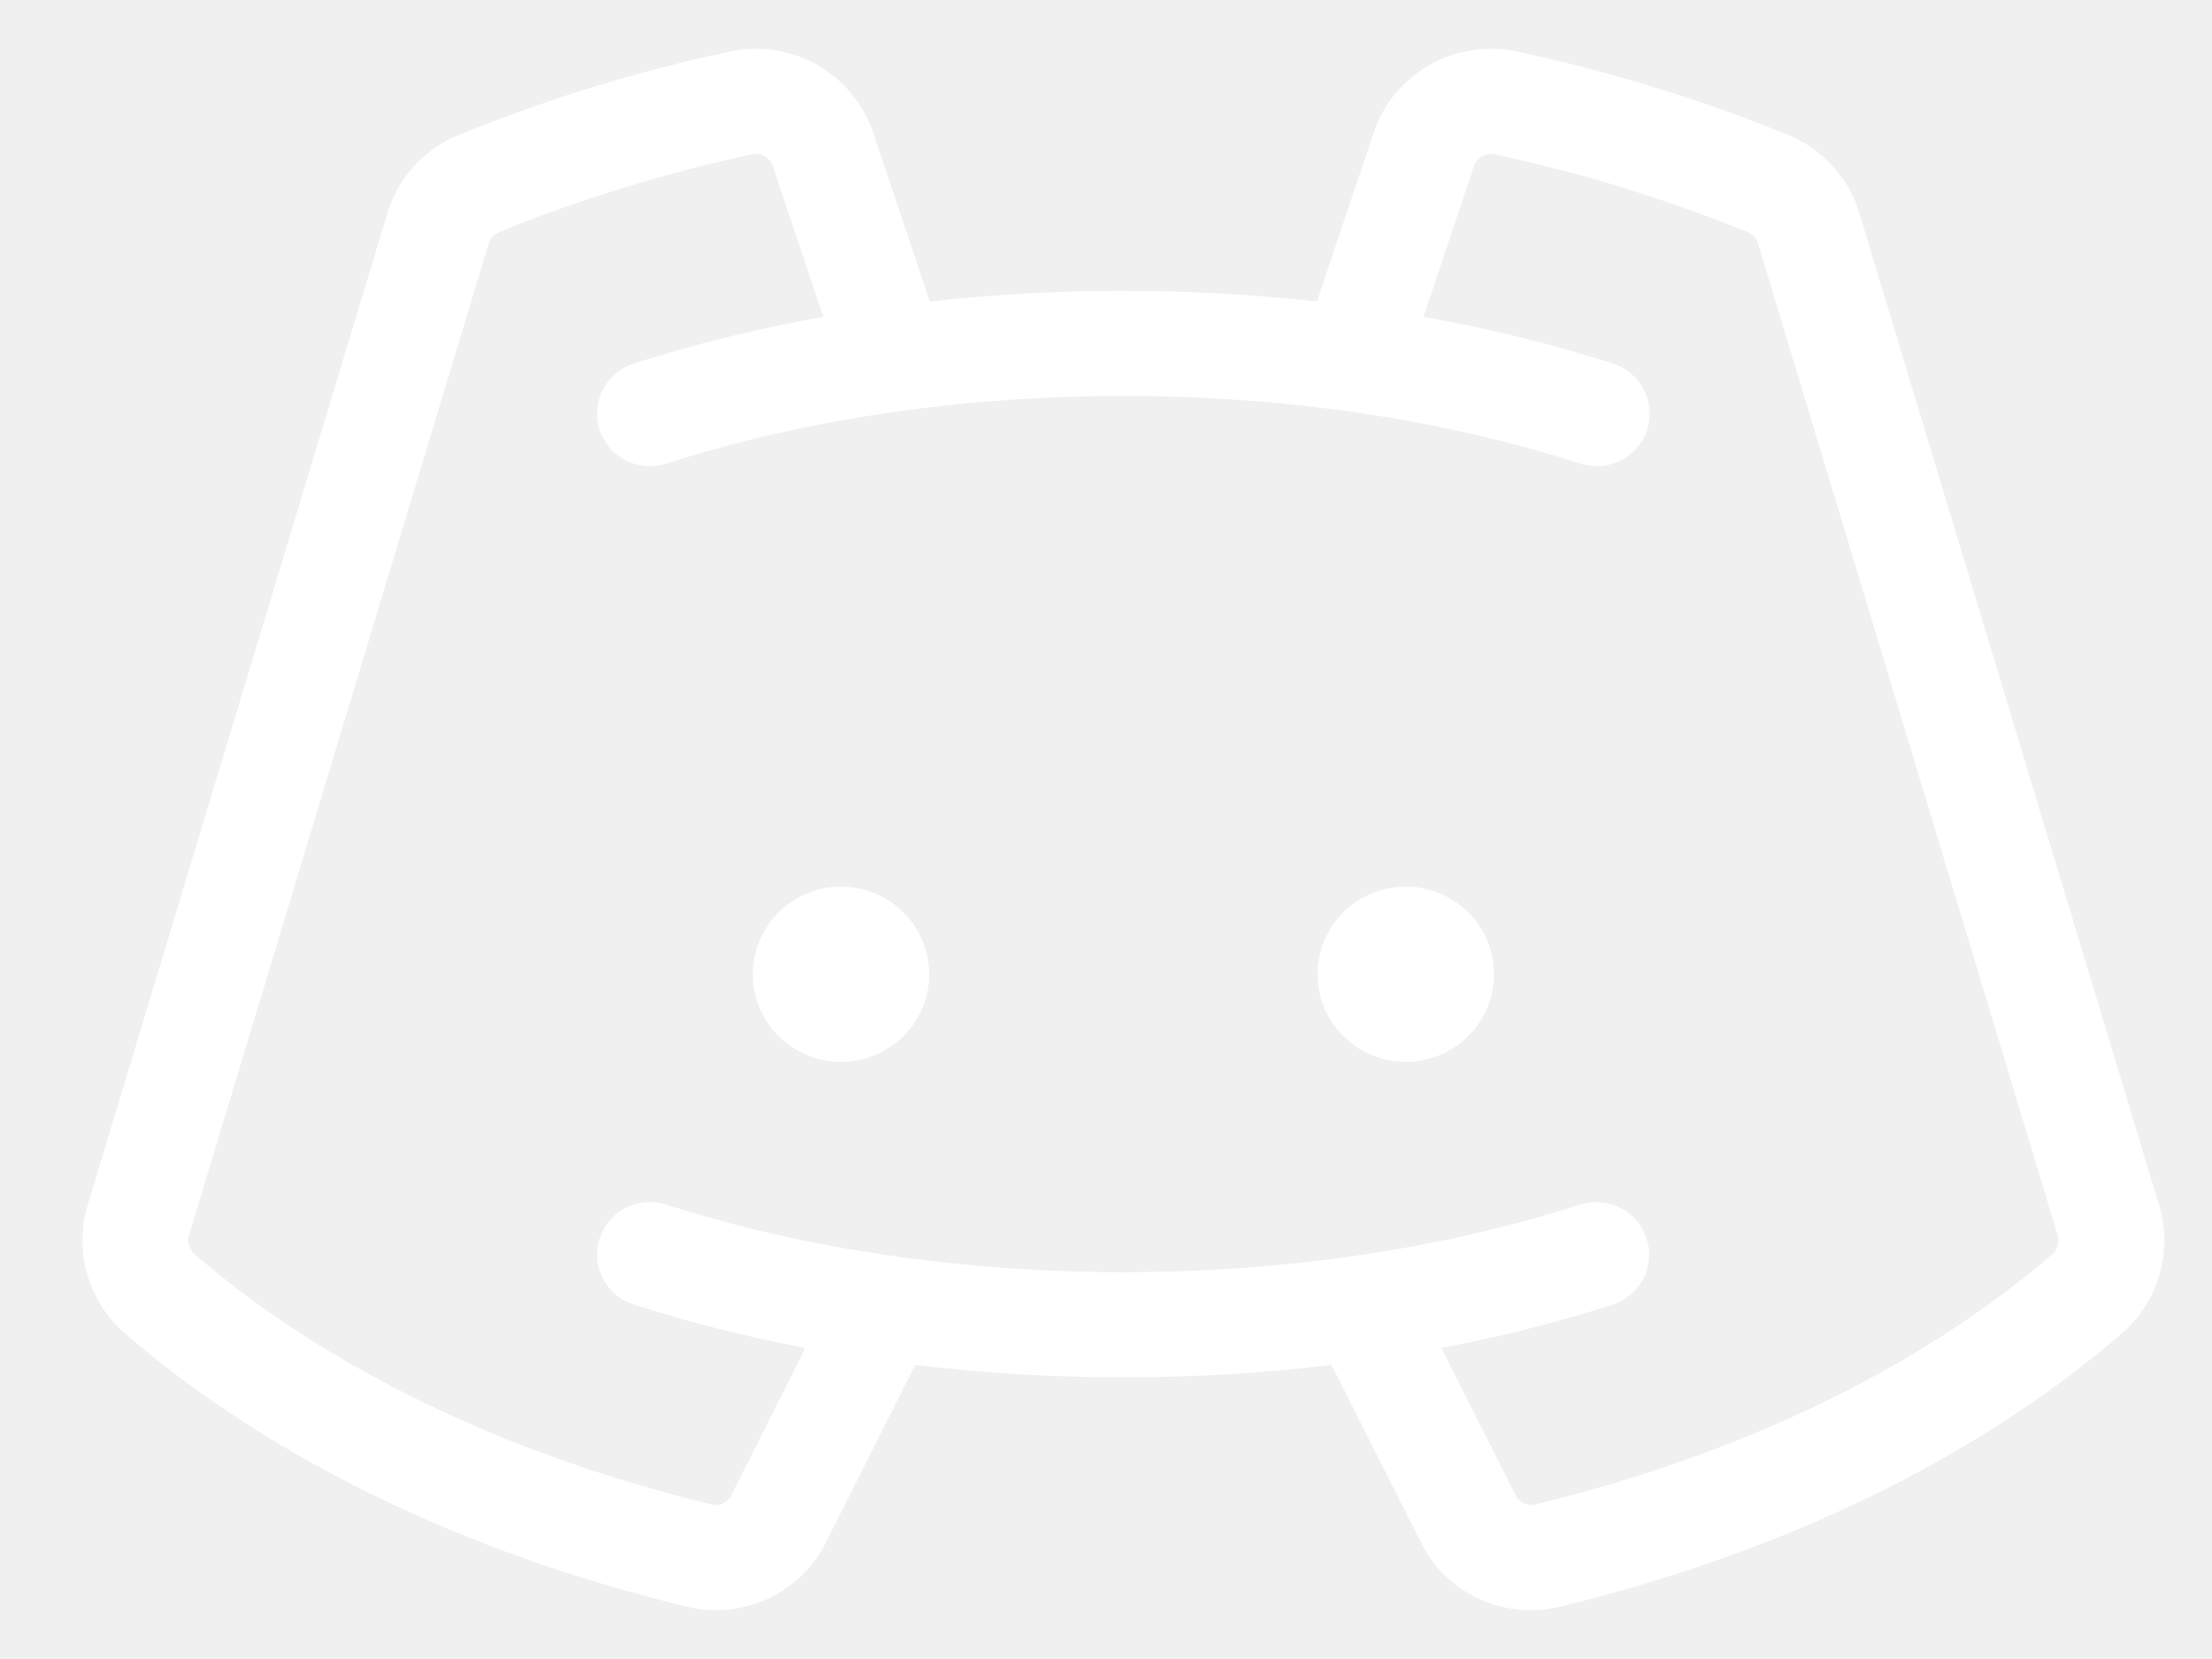
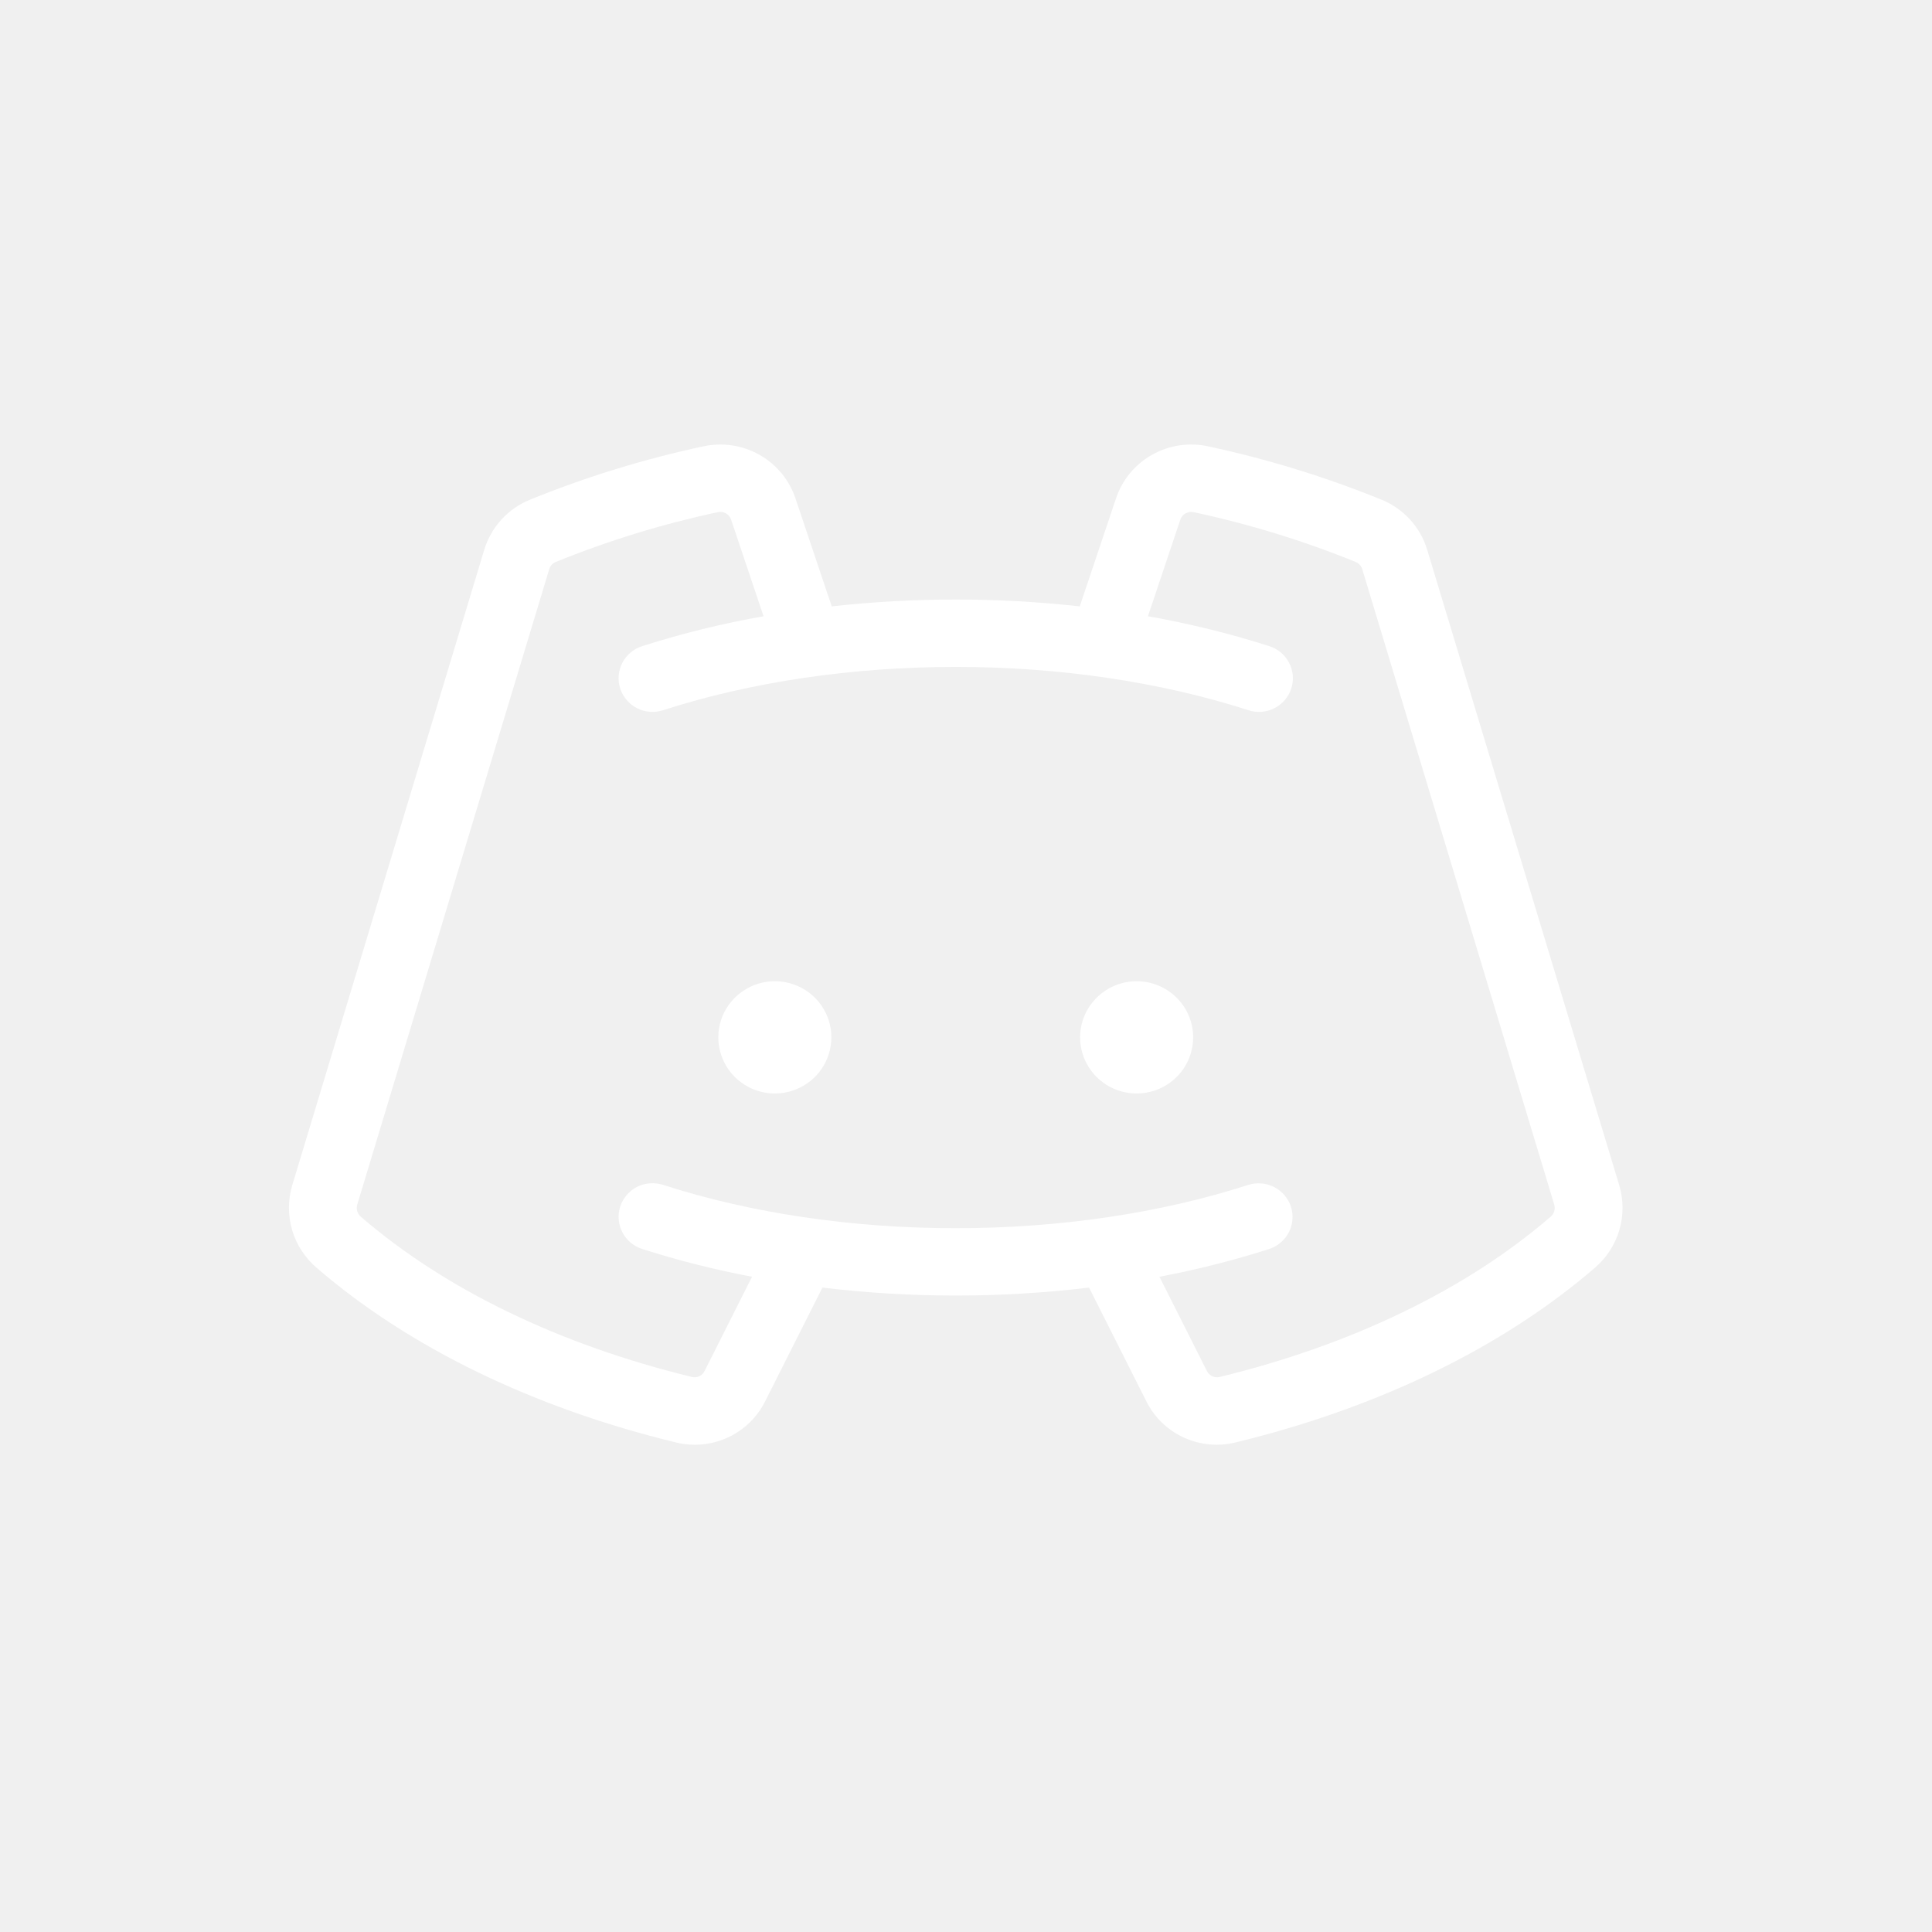
- <svg xmlns="http://www.w3.org/2000/svg" width="24" height="18" viewBox="0 0 24 18" fill="none">
-   <path d="M10.082 10.571C10.082 10.759 10.026 10.942 9.921 11.099C9.816 11.255 9.666 11.377 9.491 11.449C9.316 11.521 9.124 11.54 8.938 11.503C8.752 11.466 8.582 11.376 8.448 11.243C8.314 11.11 8.223 10.94 8.186 10.756C8.149 10.572 8.168 10.38 8.24 10.207C8.313 10.033 8.435 9.885 8.593 9.78C8.75 9.676 8.935 9.62 9.125 9.62C9.379 9.62 9.622 9.72 9.802 9.898C9.981 10.077 10.082 10.318 10.082 10.571ZM15.252 9.62C15.063 9.62 14.878 9.676 14.721 9.78C14.563 9.885 14.44 10.033 14.368 10.207C14.296 10.38 14.277 10.572 14.313 10.756C14.35 10.94 14.442 11.11 14.575 11.243C14.709 11.376 14.88 11.466 15.066 11.503C15.252 11.54 15.444 11.521 15.619 11.449C15.794 11.377 15.943 11.255 16.049 11.099C16.154 10.942 16.21 10.759 16.21 10.571C16.21 10.318 16.109 10.077 15.93 9.898C15.75 9.72 15.507 9.62 15.252 9.62ZM23.017 14.471C21.453 15.821 19.347 16.845 16.927 17.432C16.632 17.504 16.322 17.474 16.047 17.347C15.772 17.22 15.549 17.003 15.416 16.733L14.447 14.809C13.697 14.899 12.943 14.944 12.189 14.944C11.434 14.944 10.68 14.899 9.931 14.809L8.962 16.733C8.828 17.003 8.605 17.22 8.33 17.347C8.055 17.474 7.745 17.504 7.451 17.432C5.03 16.845 2.924 15.821 1.36 14.471C1.164 14.302 1.021 14.082 0.949 13.835C0.876 13.588 0.876 13.325 0.95 13.079L4.203 2.313C4.26 2.123 4.359 1.948 4.493 1.801C4.627 1.654 4.792 1.539 4.977 1.464C5.927 1.077 6.91 0.775 7.914 0.56C8.238 0.49 8.576 0.541 8.864 0.703C9.152 0.866 9.369 1.128 9.474 1.44L10.088 3.271C11.484 3.117 12.893 3.117 14.289 3.271L14.904 1.44C15.008 1.128 15.226 0.866 15.513 0.703C15.801 0.541 16.14 0.49 16.463 0.56C17.467 0.775 18.45 1.077 19.401 1.464C19.585 1.539 19.75 1.654 19.884 1.801C20.018 1.948 20.117 2.123 20.174 2.313L23.427 13.079C23.501 13.325 23.501 13.588 23.428 13.835C23.356 14.082 23.213 14.302 23.017 14.471ZM22.327 13.407L19.074 2.64C19.066 2.613 19.051 2.588 19.032 2.567C19.013 2.546 18.989 2.529 18.962 2.518C18.074 2.158 17.156 1.875 16.219 1.675C16.172 1.665 16.123 1.672 16.082 1.695C16.04 1.718 16.009 1.756 15.993 1.801L15.444 3.438C16.139 3.56 16.826 3.729 17.498 3.944C17.57 3.966 17.637 4.003 17.695 4.052C17.753 4.1 17.801 4.16 17.835 4.227C17.87 4.293 17.891 4.367 17.897 4.442C17.903 4.517 17.895 4.592 17.871 4.664C17.848 4.735 17.81 4.802 17.761 4.859C17.712 4.916 17.651 4.963 17.584 4.997C17.516 5.031 17.442 5.051 17.367 5.057C17.291 5.062 17.215 5.053 17.143 5.029C15.655 4.549 13.942 4.296 12.189 4.296C10.435 4.296 8.722 4.549 7.234 5.029C7.162 5.053 7.086 5.062 7.011 5.056C6.935 5.051 6.861 5.031 6.793 4.997C6.726 4.963 6.666 4.916 6.616 4.859C6.567 4.801 6.53 4.735 6.506 4.664C6.483 4.592 6.474 4.517 6.48 4.441C6.486 4.366 6.507 4.293 6.542 4.226C6.577 4.16 6.624 4.1 6.682 4.052C6.74 4.003 6.807 3.966 6.879 3.944C7.552 3.729 8.238 3.56 8.933 3.438L8.384 1.801C8.368 1.756 8.337 1.718 8.295 1.695C8.254 1.672 8.205 1.665 8.158 1.675C7.221 1.875 6.303 2.158 5.415 2.518C5.389 2.529 5.365 2.546 5.345 2.567C5.326 2.588 5.312 2.613 5.303 2.64L2.05 13.406C2.04 13.443 2.041 13.481 2.052 13.517C2.063 13.553 2.085 13.585 2.114 13.61C3.54 14.841 5.48 15.779 7.723 16.324C7.765 16.333 7.808 16.328 7.846 16.31C7.885 16.291 7.916 16.261 7.934 16.223L8.739 14.625C8.11 14.507 7.489 14.35 6.88 14.155C6.807 14.133 6.74 14.096 6.682 14.047C6.624 13.999 6.577 13.939 6.542 13.873C6.507 13.806 6.486 13.732 6.48 13.658C6.474 13.582 6.483 13.507 6.506 13.435C6.53 13.364 6.567 13.297 6.616 13.24C6.666 13.183 6.726 13.136 6.794 13.102C6.861 13.068 6.935 13.048 7.011 13.043C7.086 13.037 7.162 13.046 7.234 13.07C8.722 13.55 10.435 13.803 12.189 13.803C13.942 13.803 15.655 13.55 17.143 13.07C17.288 13.024 17.445 13.037 17.581 13.105C17.716 13.174 17.818 13.293 17.865 13.437C17.912 13.581 17.9 13.737 17.831 13.872C17.762 14.006 17.642 14.108 17.498 14.155C16.889 14.35 16.268 14.507 15.639 14.625L16.443 16.223C16.462 16.261 16.493 16.291 16.531 16.31C16.569 16.328 16.612 16.333 16.654 16.324C18.897 15.779 20.837 14.841 22.264 13.61C22.293 13.585 22.314 13.553 22.325 13.517C22.336 13.481 22.337 13.443 22.327 13.407H22.327Z" fill="white" />
+ <svg xmlns="http://www.w3.org/2000/svg" width="42" height="42" viewBox="0 0 42 42" fill="none">
+   <path d="M18.073 22.551C18.073 22.792 18.001 23.028 17.866 23.229C17.731 23.43 17.539 23.586 17.315 23.678C17.09 23.771 16.843 23.795 16.605 23.748C16.366 23.701 16.147 23.584 15.976 23.414C15.804 23.243 15.687 23.026 15.639 22.789C15.592 22.552 15.616 22.307 15.709 22.084C15.802 21.861 15.96 21.671 16.162 21.537C16.364 21.402 16.601 21.331 16.845 21.331C17.17 21.331 17.483 21.459 17.713 21.688C17.944 21.917 18.073 22.227 18.073 22.551V22.551ZM24.709 21.331C24.466 21.331 24.229 21.402 24.027 21.537C23.825 21.671 23.667 21.861 23.574 22.084C23.481 22.307 23.457 22.552 23.504 22.789C23.552 23.026 23.669 23.243 23.84 23.414C24.012 23.584 24.231 23.701 24.47 23.748C24.708 23.795 24.955 23.771 25.18 23.678C25.404 23.586 25.596 23.43 25.731 23.229C25.866 23.028 25.938 22.792 25.938 22.551C25.938 22.227 25.809 21.917 25.578 21.688C25.348 21.459 25.035 21.331 24.709 21.331ZM34.675 27.557C32.668 29.29 29.965 30.604 26.858 31.358C26.48 31.45 26.082 31.412 25.729 31.248C25.376 31.085 25.09 30.807 24.919 30.46L23.675 27.991C22.713 28.106 21.746 28.164 20.777 28.164C19.808 28.164 18.84 28.106 17.879 27.991L16.635 30.461C16.463 30.807 16.178 31.085 15.825 31.249C15.472 31.412 15.074 31.45 14.696 31.358C11.589 30.604 8.886 29.29 6.879 27.557C6.627 27.341 6.444 27.057 6.351 26.741C6.258 26.424 6.258 26.087 6.352 25.77L10.527 11.952C10.601 11.709 10.728 11.484 10.9 11.296C11.072 11.107 11.284 10.959 11.521 10.863C12.741 10.367 14.002 9.979 15.291 9.703C15.706 9.613 16.14 9.678 16.51 9.887C16.879 10.095 17.158 10.432 17.292 10.832L18.081 13.182C19.873 12.984 21.681 12.984 23.473 13.182L24.262 10.832C24.396 10.432 24.675 10.095 25.044 9.887C25.414 9.678 25.848 9.613 26.263 9.703C27.552 9.979 28.813 10.367 30.033 10.863C30.27 10.959 30.482 11.107 30.654 11.296C30.826 11.484 30.953 11.709 31.026 11.952L35.202 25.77C35.296 26.087 35.296 26.424 35.203 26.741C35.11 27.057 34.926 27.341 34.675 27.557V27.557ZM33.789 26.191L29.614 12.373C29.603 12.338 29.585 12.306 29.56 12.278C29.535 12.251 29.505 12.23 29.47 12.216C28.331 11.753 27.153 11.391 25.949 11.134C25.89 11.121 25.827 11.13 25.774 11.16C25.72 11.19 25.68 11.238 25.66 11.295L24.955 13.397C25.848 13.554 26.728 13.771 27.591 14.046C27.684 14.075 27.77 14.122 27.844 14.184C27.919 14.247 27.98 14.323 28.024 14.409C28.069 14.495 28.096 14.588 28.104 14.685C28.112 14.781 28.1 14.878 28.07 14.97C28.04 15.062 27.992 15.147 27.929 15.22C27.866 15.293 27.788 15.354 27.701 15.397C27.615 15.441 27.52 15.467 27.423 15.474C27.326 15.481 27.228 15.469 27.136 15.438C25.227 14.823 23.027 14.498 20.777 14.498C18.527 14.498 16.328 14.823 14.418 15.438C14.325 15.469 14.228 15.481 14.131 15.474C14.034 15.467 13.939 15.441 13.852 15.397C13.766 15.354 13.688 15.293 13.625 15.22C13.562 15.147 13.514 15.062 13.484 14.97C13.454 14.878 13.442 14.781 13.45 14.685C13.458 14.588 13.485 14.495 13.529 14.409C13.574 14.323 13.635 14.246 13.71 14.184C13.784 14.122 13.87 14.075 13.963 14.046C14.826 13.771 15.706 13.554 16.599 13.397L15.893 11.295C15.874 11.238 15.833 11.19 15.78 11.16C15.726 11.13 15.664 11.121 15.604 11.134C14.401 11.391 13.223 11.753 12.083 12.216C12.049 12.23 12.018 12.251 11.994 12.278C11.969 12.306 11.95 12.338 11.94 12.373L7.765 26.191C7.752 26.238 7.752 26.287 7.767 26.333C7.781 26.38 7.809 26.421 7.846 26.452C9.677 28.032 12.167 29.236 15.046 29.935C15.099 29.947 15.155 29.941 15.204 29.917C15.253 29.893 15.293 29.854 15.316 29.806L16.349 27.755C15.542 27.603 14.745 27.402 13.963 27.152C13.87 27.123 13.784 27.076 13.71 27.014C13.635 26.951 13.574 26.875 13.53 26.789C13.485 26.703 13.458 26.609 13.45 26.513C13.442 26.417 13.454 26.32 13.484 26.228C13.514 26.136 13.562 26.051 13.625 25.978C13.688 25.904 13.766 25.844 13.852 25.8C13.939 25.757 14.034 25.731 14.131 25.724C14.228 25.717 14.326 25.729 14.418 25.759C16.327 26.375 18.526 26.7 20.777 26.7C23.027 26.7 25.226 26.375 27.136 25.759C27.322 25.7 27.524 25.716 27.697 25.805C27.871 25.893 28.003 26.046 28.063 26.23C28.123 26.415 28.107 26.615 28.019 26.788C27.93 26.961 27.776 27.092 27.591 27.152C26.809 27.402 26.012 27.603 25.205 27.755L26.238 29.806C26.262 29.854 26.301 29.893 26.35 29.917C26.399 29.941 26.455 29.947 26.508 29.936C29.387 29.236 31.877 28.032 33.708 26.452C33.745 26.421 33.773 26.38 33.787 26.333C33.801 26.287 33.802 26.238 33.789 26.191H33.789Z" fill="white" />
</svg>
